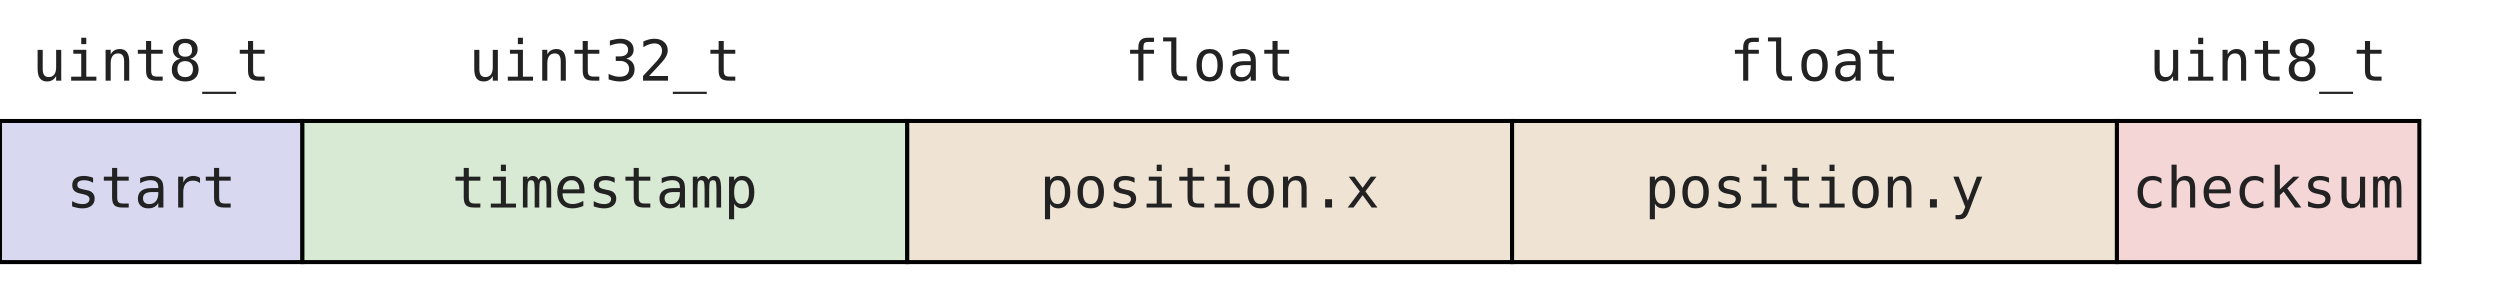
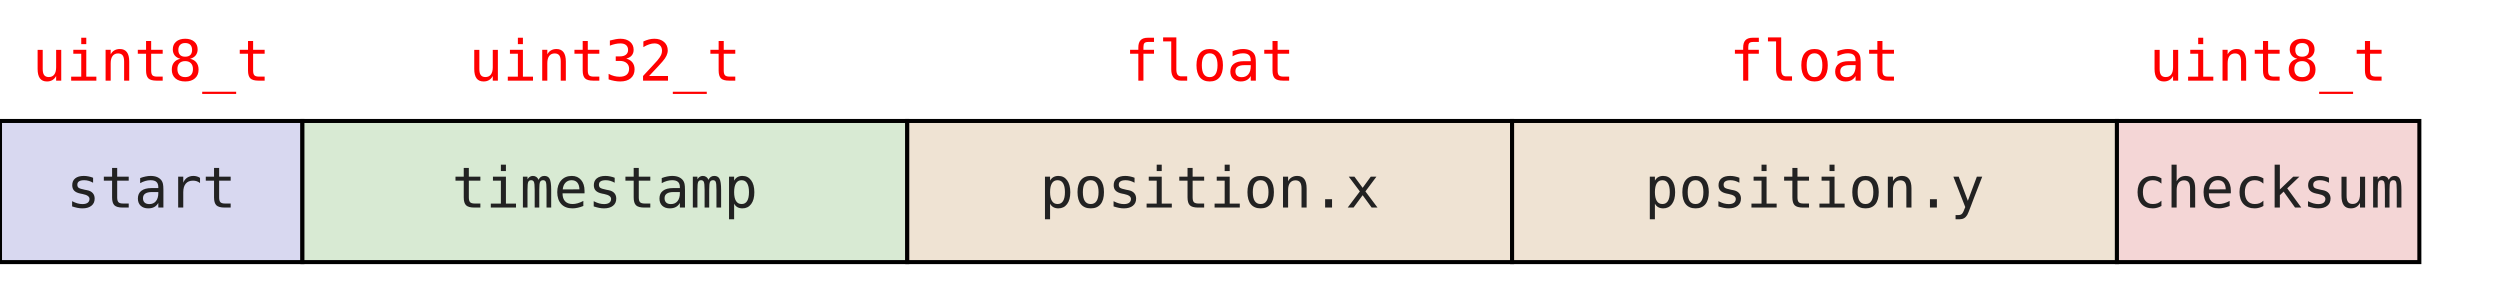
<svg xmlns="http://www.w3.org/2000/svg" width="620" height="70" viewBox="0 0 620 70">
  <style>
    text {
      font-family: monospace;
      font-size: 14px;
      fill: #222;
    }
    .type {
+       fill: #f00;
      text-anchor: middle;
    }
    .field {
      text-anchor: middle;
      dominant-baseline: middle;
    }
  </style>
  <text class="type" x="37.5" y="20">uint8_t</text>
  <text class="type" x="150" y="20">uint32_t</text>
  <text class="type" x="300" y="20">float</text>
  <text class="type" x="450" y="20">float</text>
  <text class="type" x="562.5" y="20">uint8_t</text>
  <rect x="0" y="30" width="75" height="35" fill="#d8d8f0" stroke="#000" />
  <rect x="75" y="30" width="150" height="35" fill="#d8ead3" stroke="#000" />
  <rect x="225" y="30" width="150" height="35" fill="#efe3d3" stroke="#000" />
  <rect x="375" y="30" width="150" height="35" fill="#efe3d3" stroke="#000" />
  <rect x="525" y="30" width="75" height="35" fill="#f4d6d6" stroke="#000" />
  <text class="field" x="37.5" y="47.5">start</text>
  <text class="field" x="150" y="47.5">timestamp</text>
  <text class="field" x="300" y="47.5">position.x</text>
  <text class="field" x="450" y="47.5">position.y</text>
  <text class="field" x="562.5" y="47.5">checksum</text>
</svg>
